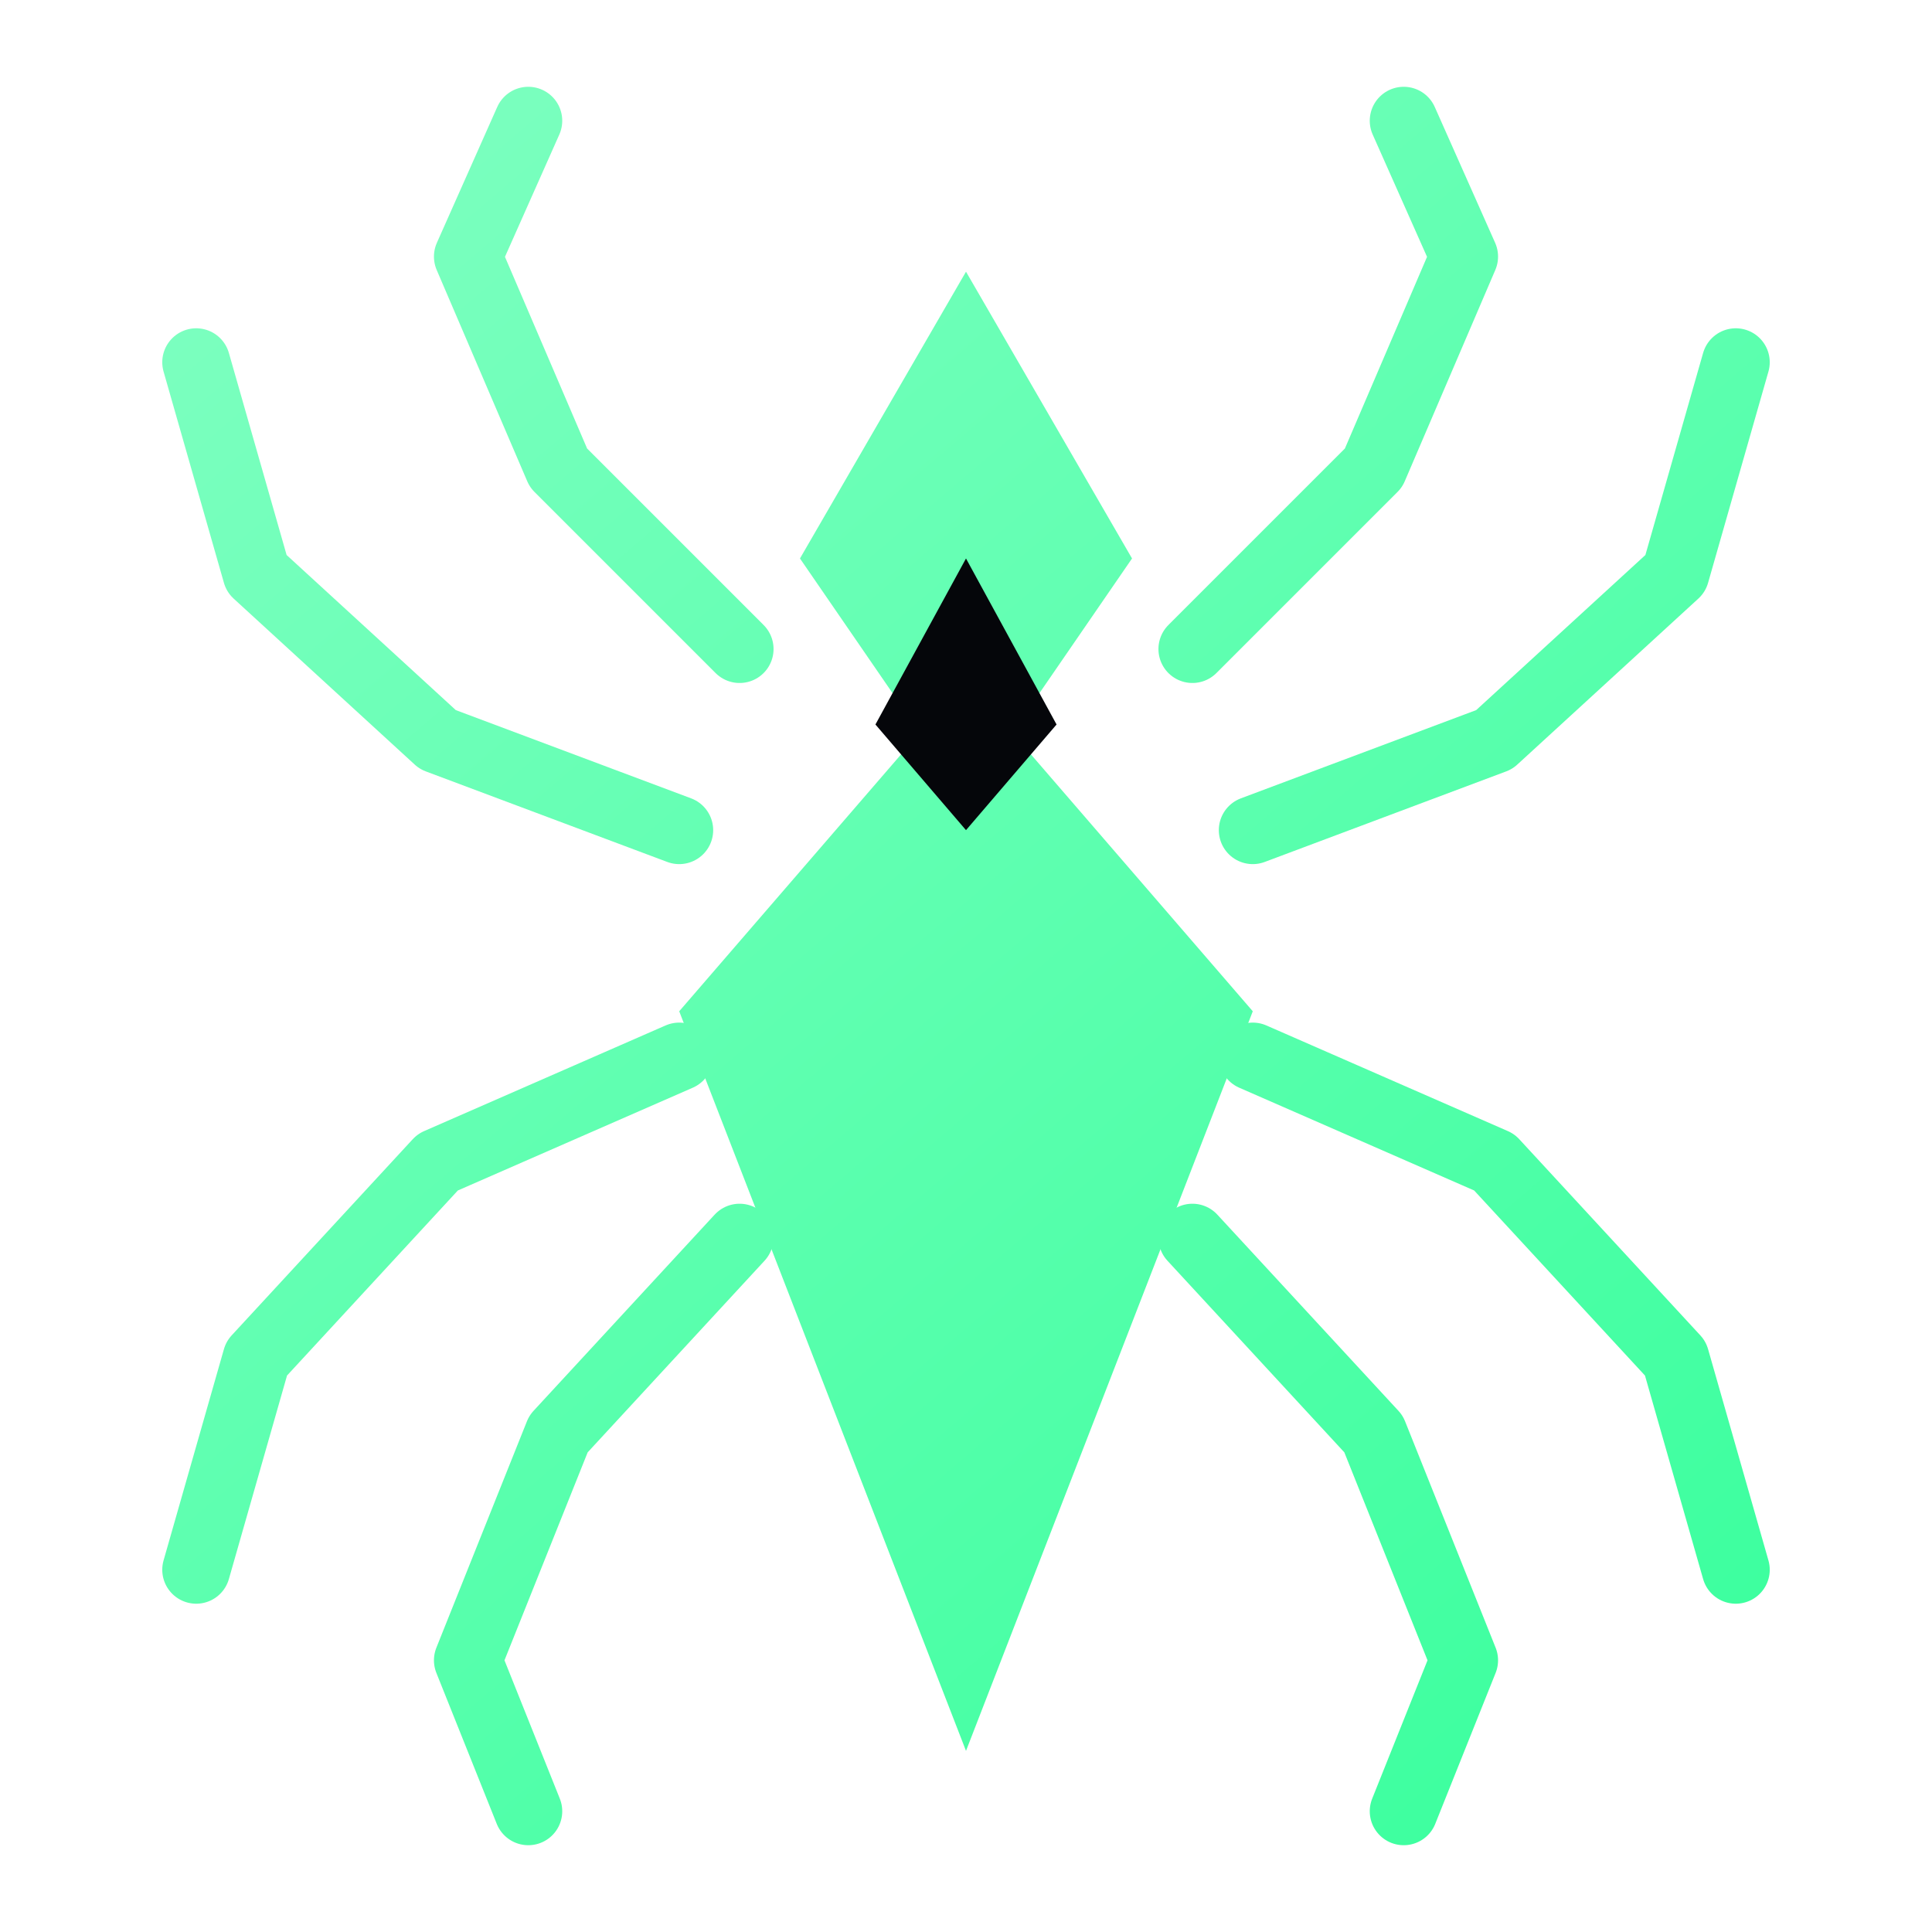
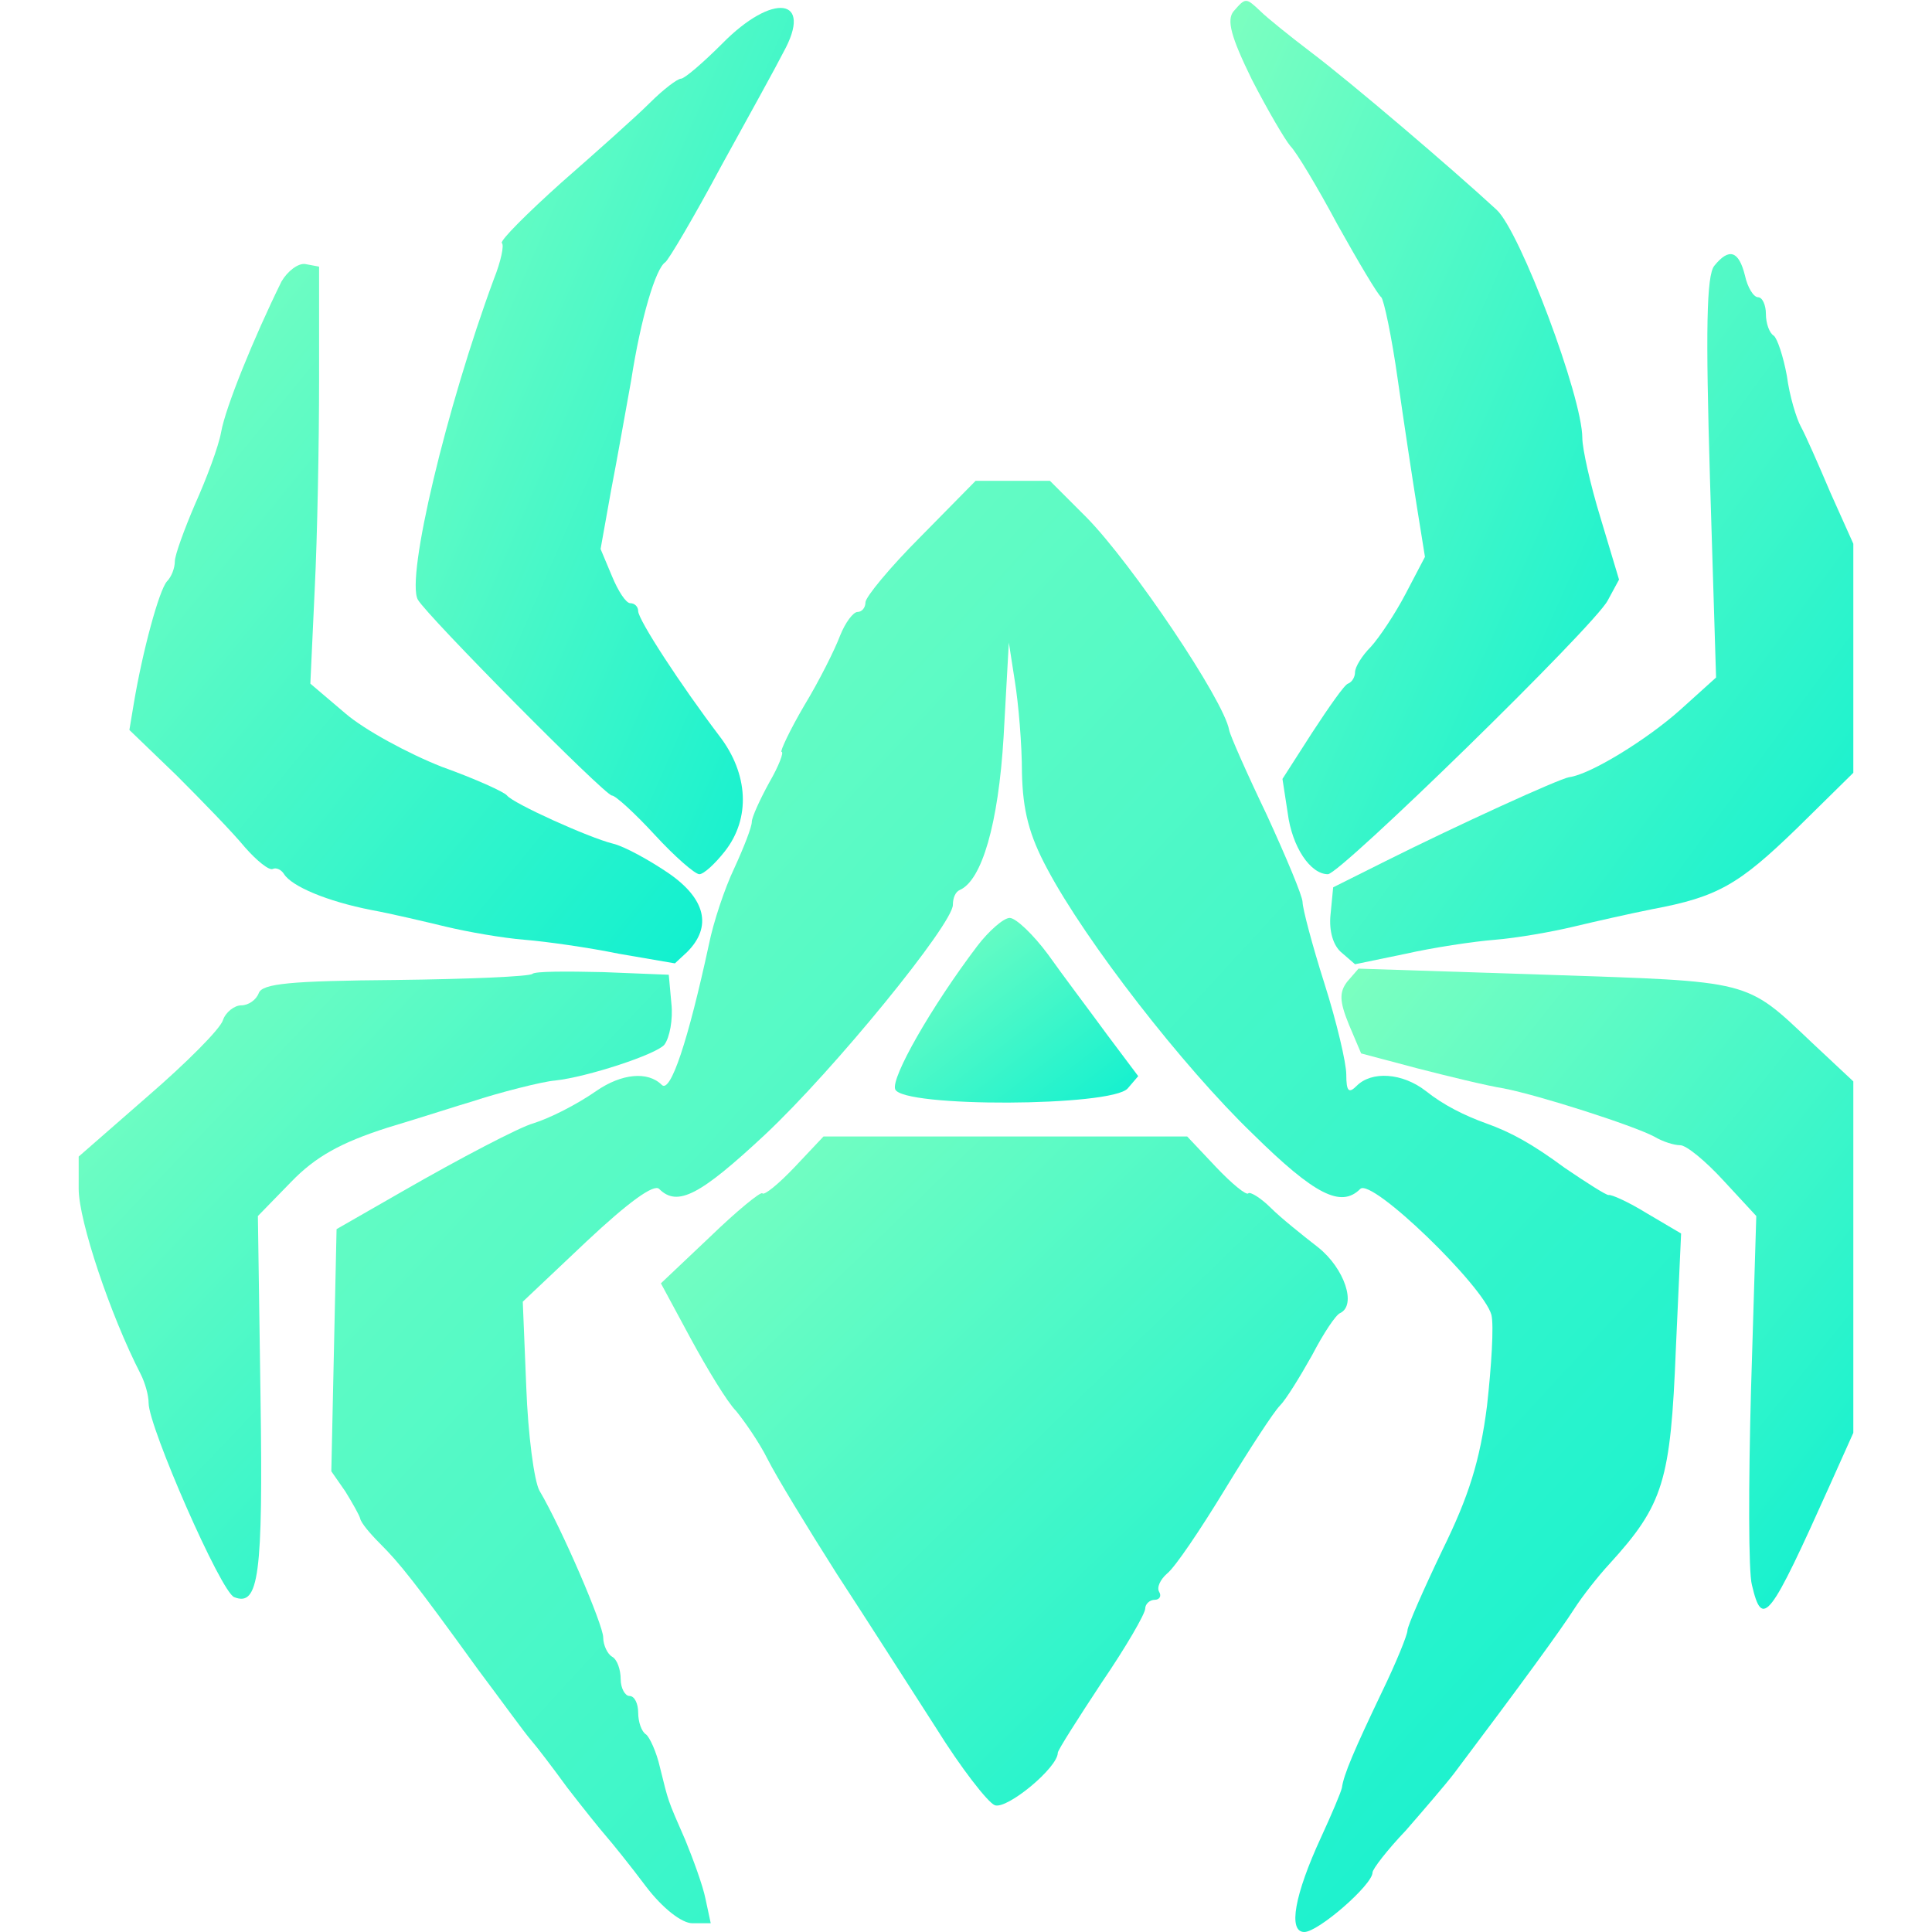
- <svg xmlns="http://www.w3.org/2000/svg" viewBox="0 0 128 128" fill="none">
+ <svg xmlns="http://www.w3.org/2000/svg" version="1.0" width="320pt" height="320pt" viewBox="54 94 203 221" preserveAspectRatio="xMidYMid meet">
  <defs>
-     <linearGradient id="g" x1="18" y1="10" x2="110" y2="118" gradientUnits="userSpaceOnUse">
+     <linearGradient id="g" x1="0" y1="1" x2="1" y2="0">
      <stop stop-color="#7DFFC0" />
-       <stop offset="1" stop-color="#3BFF9E" />
+       <stop offset="1" stop-color="#10F0D0" />
    </linearGradient>
  </defs>
-   <g stroke="url(#g)" stroke-width="4.5" stroke-linecap="round" stroke-linejoin="round">
-     <path d="M49 43 37 31 31 17 35 8" />
-     <path d="M45 55 29 49 17 38 13 24" />
-     <path d="M45 70 29 77 17 90 13 104" />
-     <path d="M49 82 37 95 31 110 35 120" />
-     <path d="M79 43 91 31 97 17 93 8" />
-     <path d="M83 55 99 49 111 38 115 24" />
-     <path d="M83 70 99 77 111 90 115 104" />
-     <path d="M79 82 91 95 97 110 93 120" />
+   <g transform="translate(0,320) scale(0.1,-0.1)" fill="url(#g)" stroke="none">
+     <path d="M1861 2247 c-8 -10 -3 -29 21 -78 18 -35 38 -69 44 -76 7 -7 31 -47 54 -90 24 -43 46 -80 50 -83 3 -3 12 -45 19 -95 7 -49 17 -115 22 -146 l9 -56 -22 -42 c-12 -23 -30 -50 -40 -61 -10 -10 -18 -23 -18 -29 0 -5 -3 -11 -8 -13 -4 -1 -22 -27 -41 -56 l-34 -53 6 -39 c5 -39 26 -70 46 -70 14 0 304 283 320 313 l13 24 -21 70 c-12 39 -21 80 -21 92 0 47 -71 236 -98 261 -52 48 -167 146 -212 180 -25 19 -51 40 -58 47 -17 16 -17 16 -31 0z" />
+     <path d="M1276 2210 c-22 -22 -43 -40 -47 -40 -4 0 -20 -12 -36 -28 -15 -15 -61 -56 -101 -91 -39 -35 -70 -66 -68 -69 3 -2 -1 -21 -9 -41 -54 -146 -101 -342 -87 -367 11 -19 214 -224 222 -224 4 0 26 -20 49 -45 23 -25 46 -45 51 -45 5 0 18 12 29 26 30 38 27 89 -6 132 -44 58 -93 133 -93 143 0 5 -4 9 -9 9 -5 0 -14 14 -21 31 l-13 31 12 67 c7 36 17 93 23 126 11 71 28 128 39 135 4 3 33 52 64 110 32 58 64 116 71 130 35 63 -12 69 -70 10z" />
+     <path d="M2411 1956 c-9 -11 -10 -74 -5 -243 l7 -228 -41 -37 c-38 -34 -103 -74 -127 -77 -12 -2 -128 -55 -210 -96 l-60 -30 -3 -31 c-2 -19 3 -36 13 -44 l15 -13 58 12 c31 7 77 14 102 16 25 2 65 9 90 15 25 6 65 15 90 20 75 14 99 28 166 93 l64 63 0 131 0 131 -26 58 c-14 33 -29 67 -34 76 -5 9 -13 35 -16 58 -4 22 -11 43 -15 46 -5 3 -9 14 -9 25 0 10 -4 19 -9 19 -5 0 -12 11 -15 25 -7 28 -18 32 -35 11z" />
+     <path d="M772 1938 c-32 -65 -64 -144 -69 -172 -3 -17 -17 -54 -30 -83 -12 -28 -23 -58 -23 -65 0 -8 -4 -18 -9 -23 -9 -10 -28 -80 -38 -140 l-5 -30 54 -52 c29 -29 64 -65 78 -82 14 -16 28 -27 32 -25 4 2 10 -1 13 -6 9 -14 49 -31 100 -41 22 -4 60 -13 85 -19 25 -6 65 -13 90 -15 25 -2 74 -9 108 -16 l64 -11 14 13 c29 29 21 61 -21 90 -22 15 -51 31 -64 34 -28 7 -114 46 -121 55 -3 4 -36 19 -75 33 -38 15 -88 42 -110 61 l-40 34 5 108 c3 60 5 167 5 239 l0 130 -16 3 c-8 1 -20 -8 -27 -20z" />
+     <path d="M1503 1646 c-35 -35 -63 -69 -63 -75 0 -6 -4 -11 -9 -11 -5 0 -14 -12 -20 -27 -6 -16 -24 -52 -41 -80 -17 -29 -28 -53 -26 -53 3 0 -3 -16 -14 -35 -11 -20 -20 -40 -20 -45 0 -6 -9 -29 -20 -53 -11 -23 -24 -62 -29 -87 -24 -111 -44 -171 -54 -161 -16 16 -46 13 -75 -7 -23 -16 -53 -31 -72 -37 -15 -4 -84 -40 -150 -78 l-75 -43 -3 -138 -3 -139 16 -23 c8 -13 16 -27 17 -31 1 -5 11 -17 23 -29 22 -22 39 -43 112 -144 27 -36 53 -72 60 -80 7 -8 26 -33 42 -55 17 -22 37 -47 44 -55 7 -8 28 -34 46 -58 19 -25 41 -42 53 -42 l21 0 -6 28 c-3 15 -14 45 -23 67 -21 48 -19 43 -29 83 -4 18 -12 35 -16 38 -5 3 -9 14 -9 25 0 10 -4 19 -10 19 -5 0 -10 9 -10 19 0 11 -4 23 -10 26 -5 3 -10 13 -10 22 0 14 -47 124 -73 168 -6 11 -13 64 -15 118 l-4 98 73 69 c48 45 77 66 83 60 21 -21 47 -7 121 62 79 74 215 241 215 263 0 8 3 15 8 17 25 11 44 75 50 175 l6 108 7 -45 c4 -25 8 -71 8 -104 1 -43 8 -71 29 -110 44 -83 155 -226 235 -303 71 -70 101 -85 123 -63 13 13 141 -111 150 -144 3 -12 0 -59 -5 -104 -8 -63 -21 -104 -51 -165 -22 -46 -40 -87 -40 -92 0 -5 -13 -37 -29 -70 -32 -67 -44 -95 -46 -110 -1 -5 -12 -31 -24 -57 -30 -65 -38 -108 -19 -108 16 0 78 54 78 68 0 4 17 26 38 48 20 23 45 52 55 65 79 105 122 164 138 189 9 14 27 37 40 51 62 68 70 95 76 246 l6 132 -39 23 c-21 13 -41 22 -44 21 -3 0 -25 14 -50 31 -38 28 -62 41 -90 51 -25 9 -49 21 -69 37 -27 21 -62 23 -79 6 -9 -9 -12 -7 -12 13 0 13 -11 60 -25 104 -14 44 -25 86 -25 93 0 7 -19 52 -41 100 -23 48 -42 91 -43 97 -6 34 -111 190 -163 243 l-42 42 -42 0 -43 0 -63 -64z" />
+     <path d="M1568 1178 c-53 -70 -99 -151 -94 -164 8 -21 248 -20 266 1 l12 14 -36 48 c-19 26 -50 67 -67 91 -17 23 -37 42 -44 42 -7 0 -24 -15 -37 -32z" />
+     <path d="M1059 1146 c-3 -3 -73 -6 -156 -7 -120 -1 -153 -4 -157 -15 -3 -8 -12 -14 -20 -14 -8 0 -18 -8 -21 -17 -3 -10 -42 -49 -86 -87 l-79 -69 0 -37 c0 -36 36 -144 71 -212 5 -10 9 -24 9 -33 0 -27 83 -217 98 -222 28 -11 33 24 30 229 l-3 207 38 39 c28 29 57 45 110 62 40 12 83 26 97 30 30 10 81 23 95 24 37 4 116 30 125 41 6 8 10 29 8 47 l-3 33 -75 3 c-42 1 -78 1 -81 -2z" />
+     <path d="M1991 1137 c-9 -12 -9 -22 2 -49 l14 -33 64 -17 c35 -9 80 -20 99 -23 41 -8 147 -42 172 -55 10 -6 23 -10 30 -10 7 0 29 -18 50 -41 l37 -40 -6 -198 c-3 -109 -3 -210 1 -224 12 -51 20 -40 90 116 l26 58 0 201 0 201 -47 44 c-77 73 -68 70 -304 78 l-215 7 -13 -15z" />
+     <path d="M1359 925 c-18 -19 -35 -33 -37 -30 -2 2 -29 -20 -60 -50 l-56 -53 34 -63 c19 -35 42 -73 52 -83 9 -11 26 -35 36 -55 10 -20 46 -79 79 -131 34 -52 85 -132 114 -177 28 -45 59 -85 67 -88 14 -5 72 43 72 60 0 3 23 39 50 80 28 41 50 79 50 85 0 5 5 10 11 10 5 0 8 4 5 9 -3 5 1 14 9 21 9 7 38 50 66 96 28 46 56 89 63 96 7 7 23 33 37 58 13 25 27 46 32 48 19 9 5 51 -25 75 -18 14 -43 34 -54 45 -12 12 -24 19 -26 17 -2 -3 -19 11 -37 30 l-33 35 -208 0 -208 0 -33 -35z" />
  </g>
-   <path d="M64 18 53 37 64 53 75 37Z" fill="url(#g)" />
-   <path d="M64 45 45 67 64 116 83 67Z" fill="url(#g)" />
-   <path d="m64 37-6 11 6 7 6-7Z" fill="#05060A" />
</svg>
